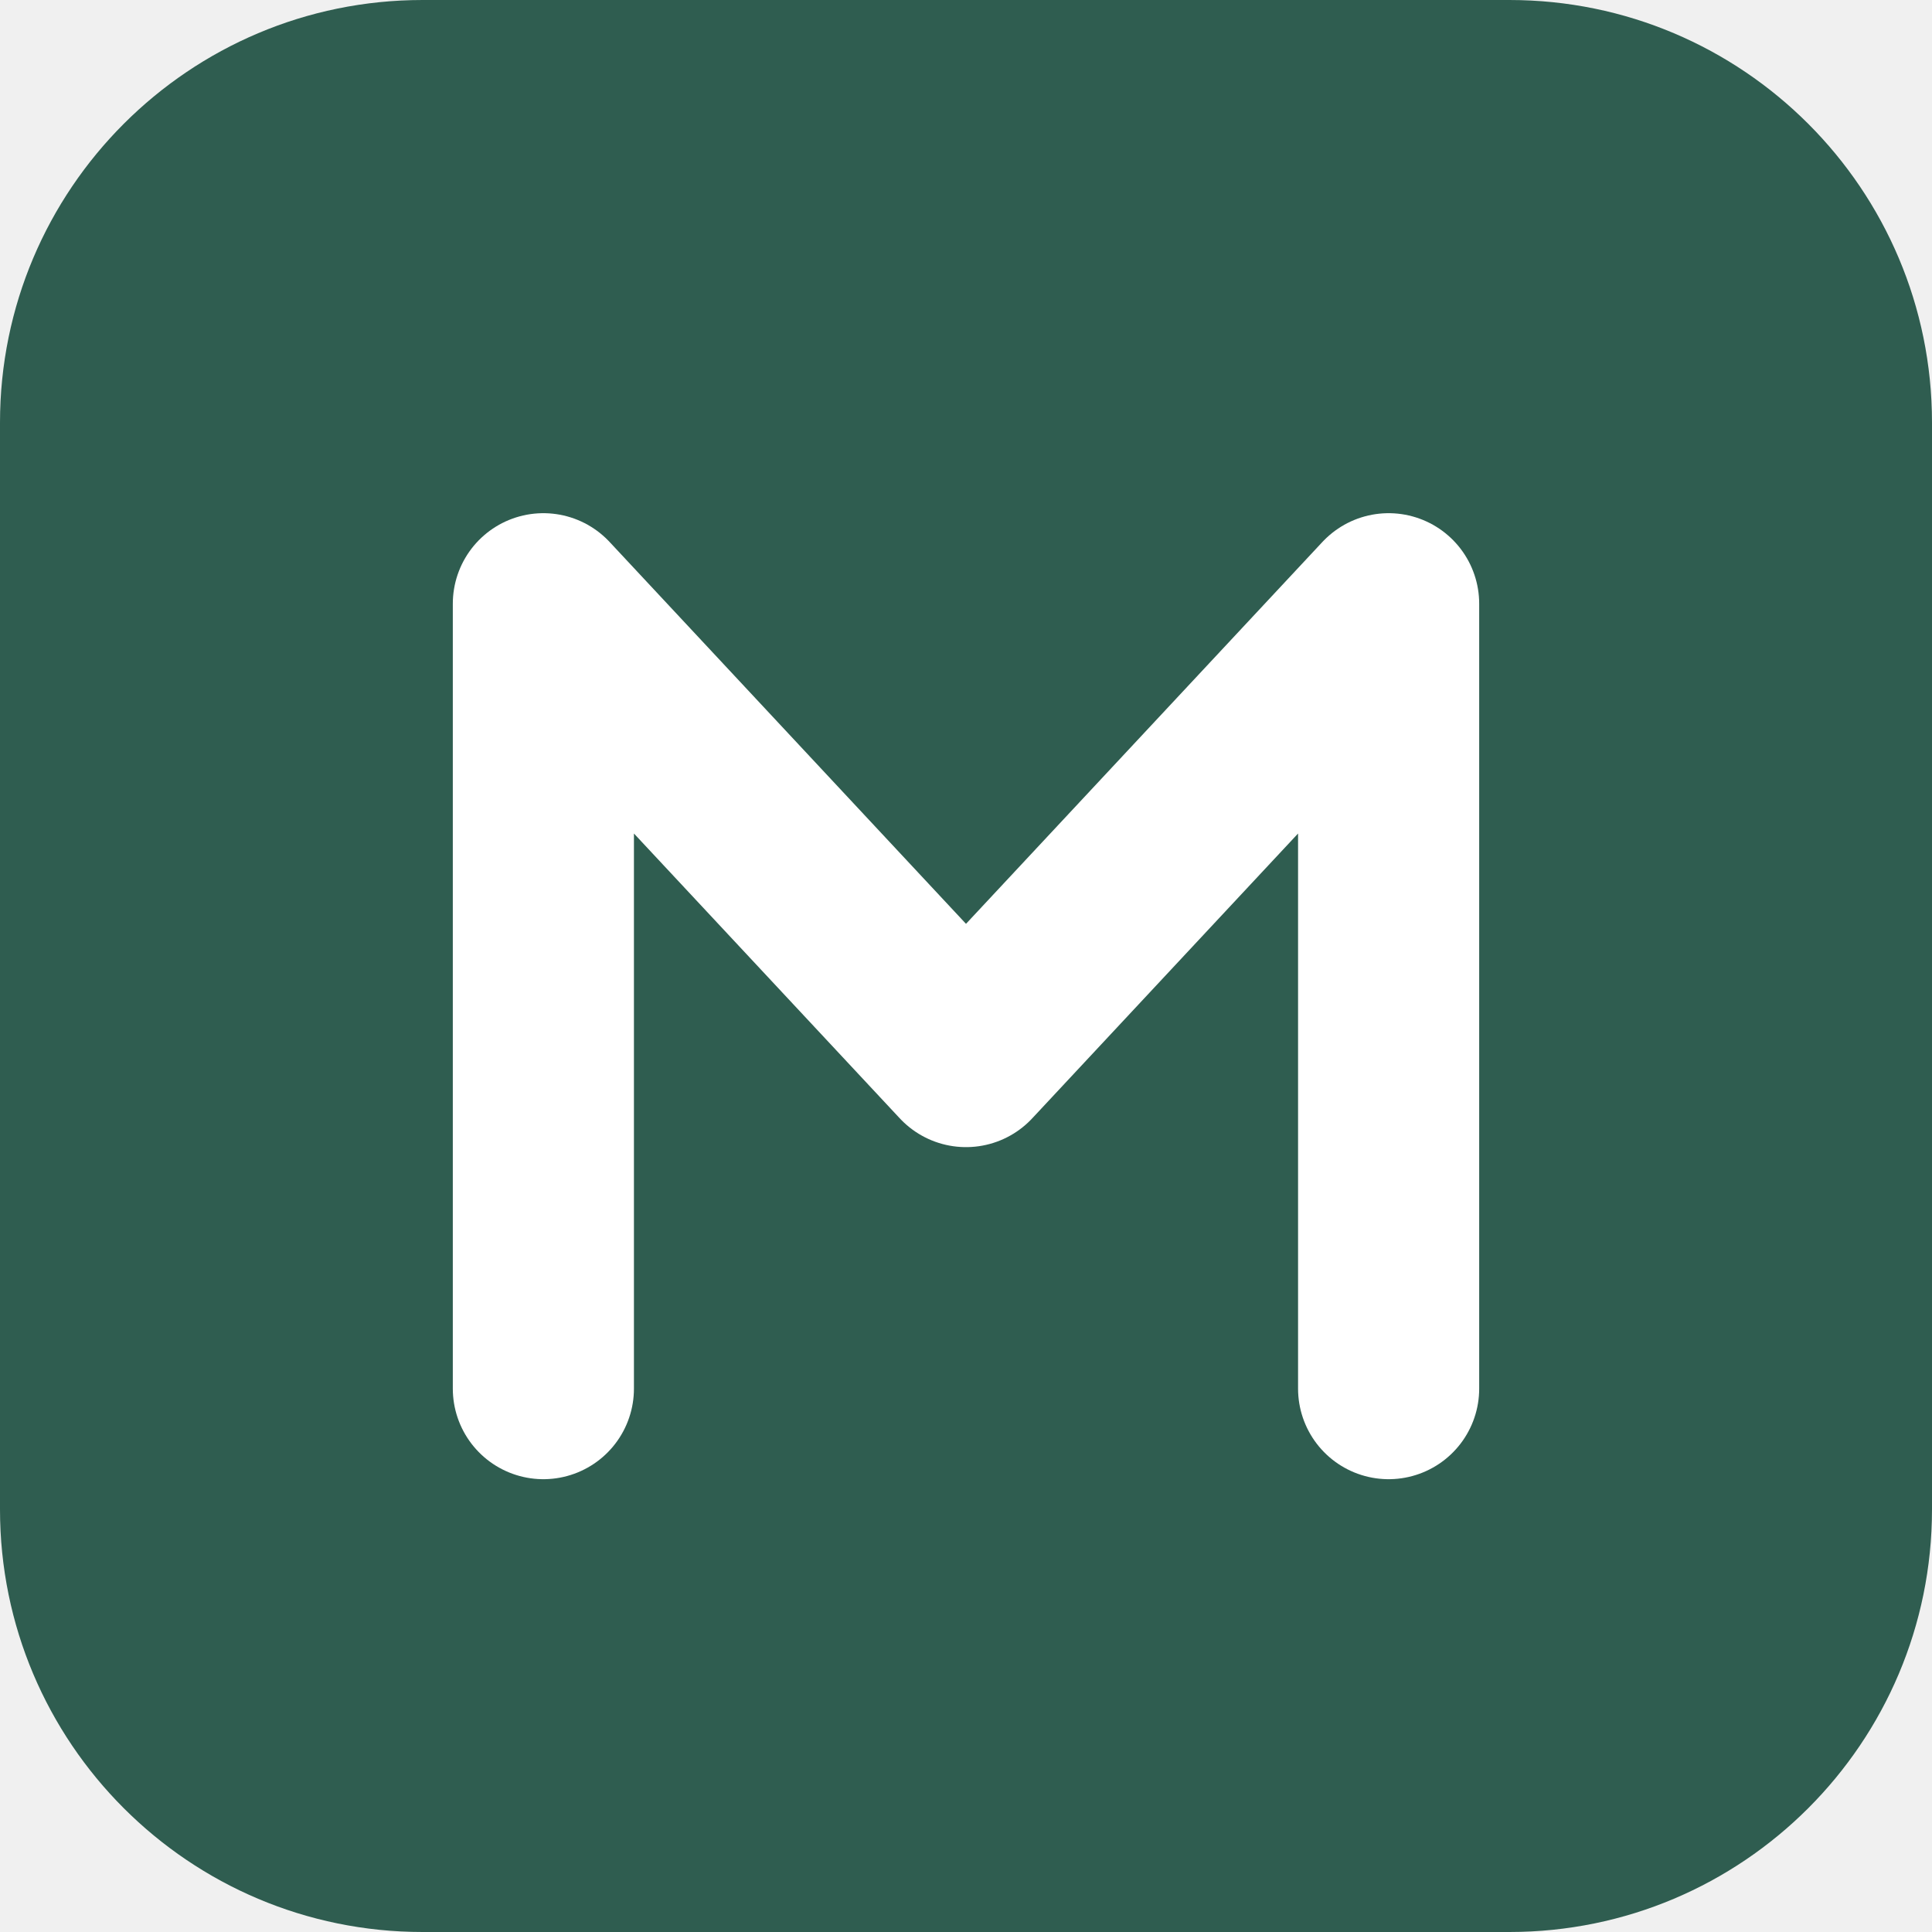
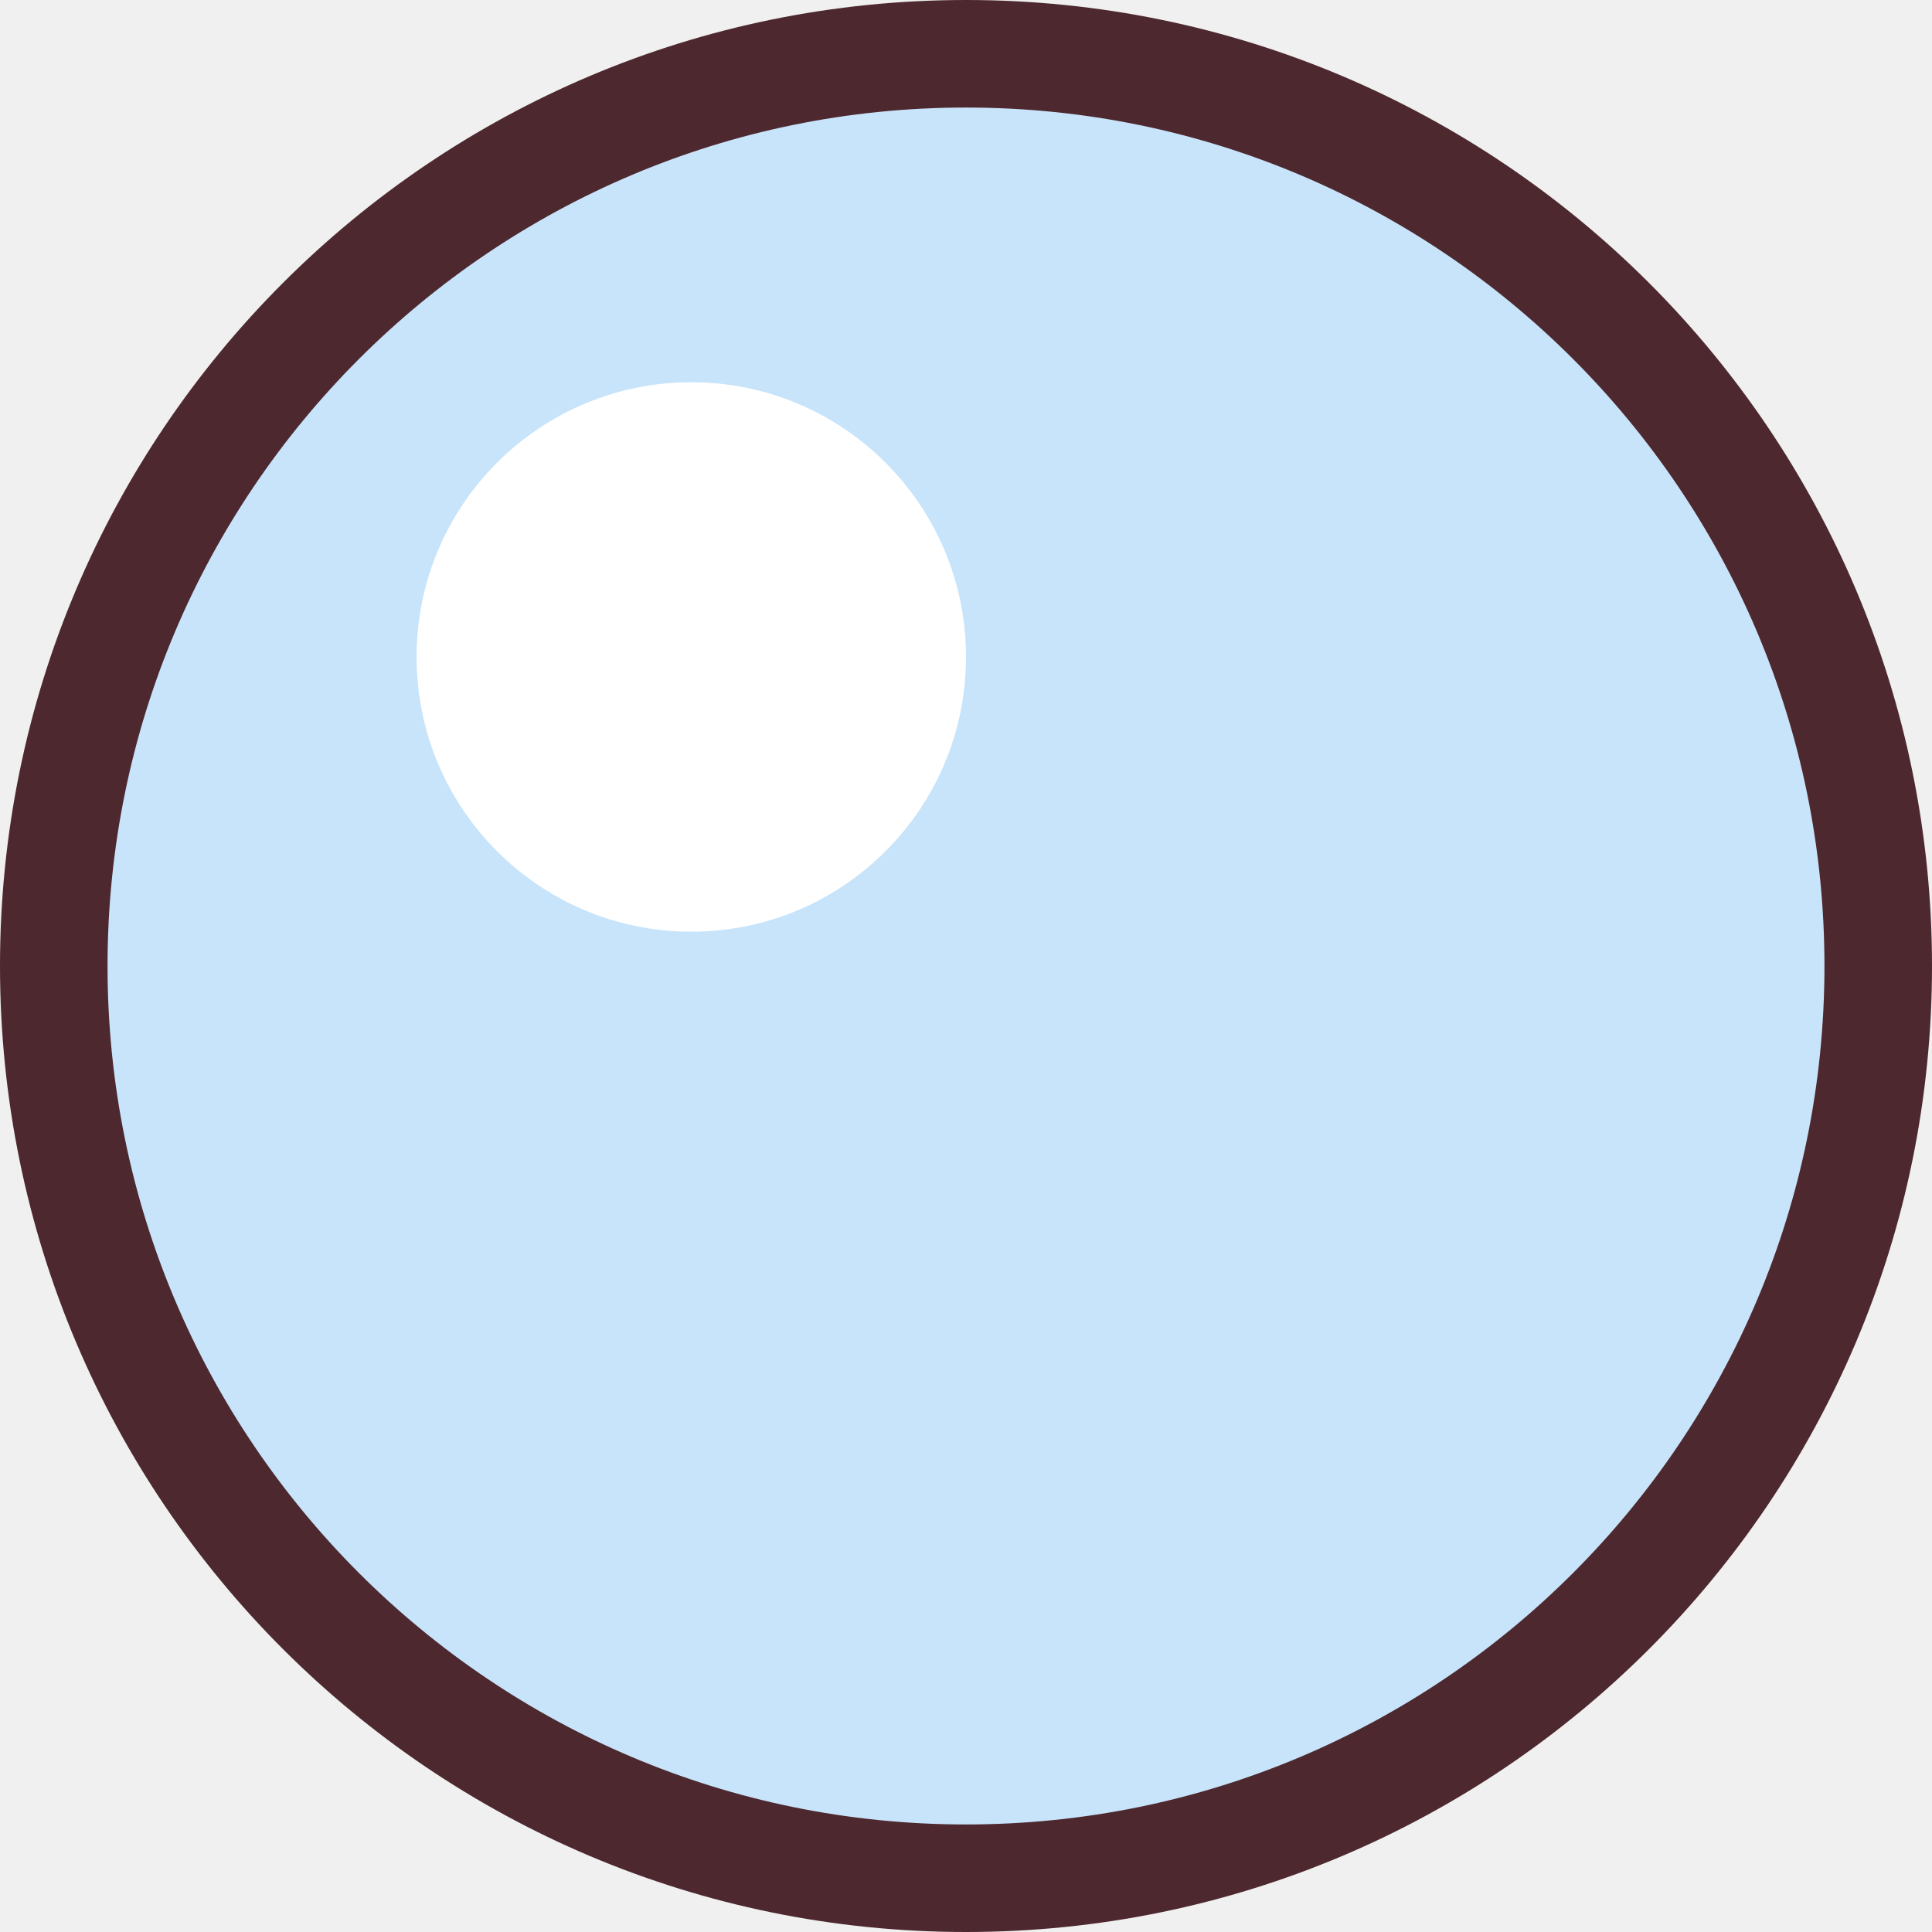
- <svg xmlns="http://www.w3.org/2000/svg" viewBox="0 0 64 64" width="64" height="64">
-   <rect width="64" height="64" rx="14" fill="#2f5d50" />
-   <path d="M18 46V20l14 15 14-15v26" fill="none" stroke="#fff" stroke-width="6" stroke-linecap="round" stroke-linejoin="round" />
+ <svg xmlns="http://www.w3.org/2000/svg" viewBox="0 0 1024 1024" width="64" height="64">
+   <circle cx="512" cy="512" r="483.5" fill="#c8e4fa" stroke="#4d282f" stroke-width="57" />
+   <circle cx="366.4" cy="348.2" r="145.6" fill="#fff" />
</svg>
